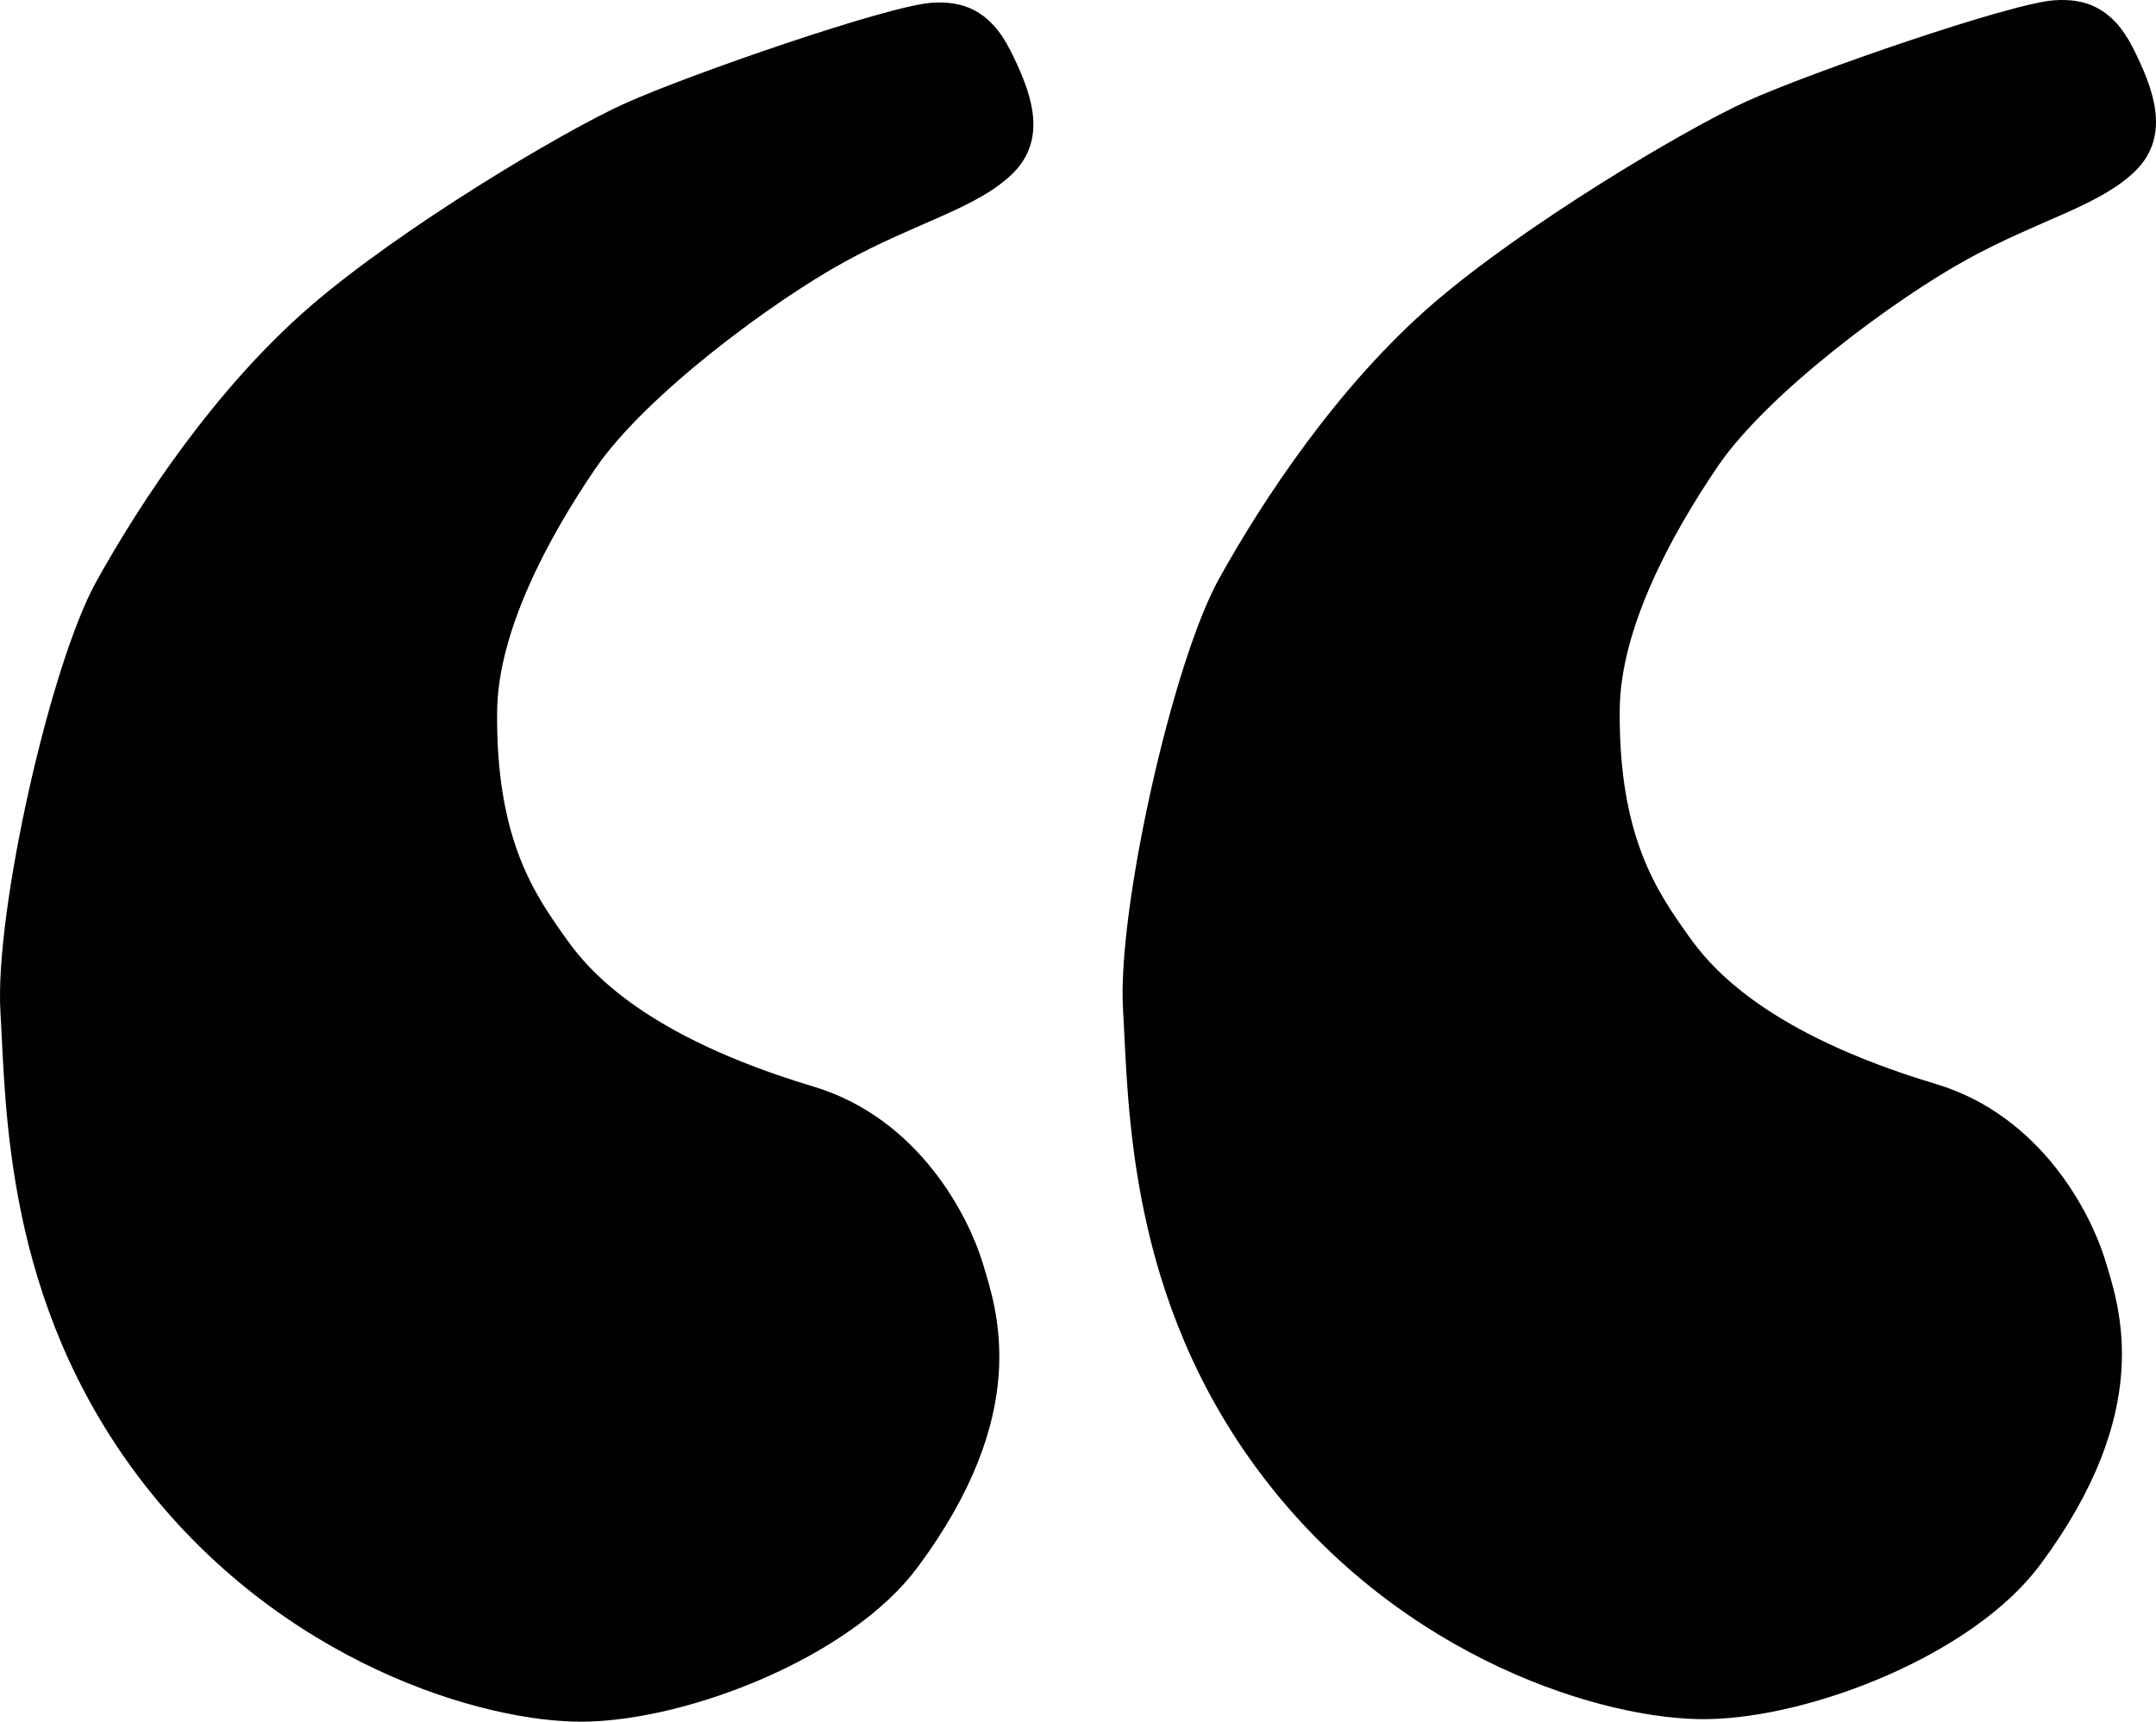
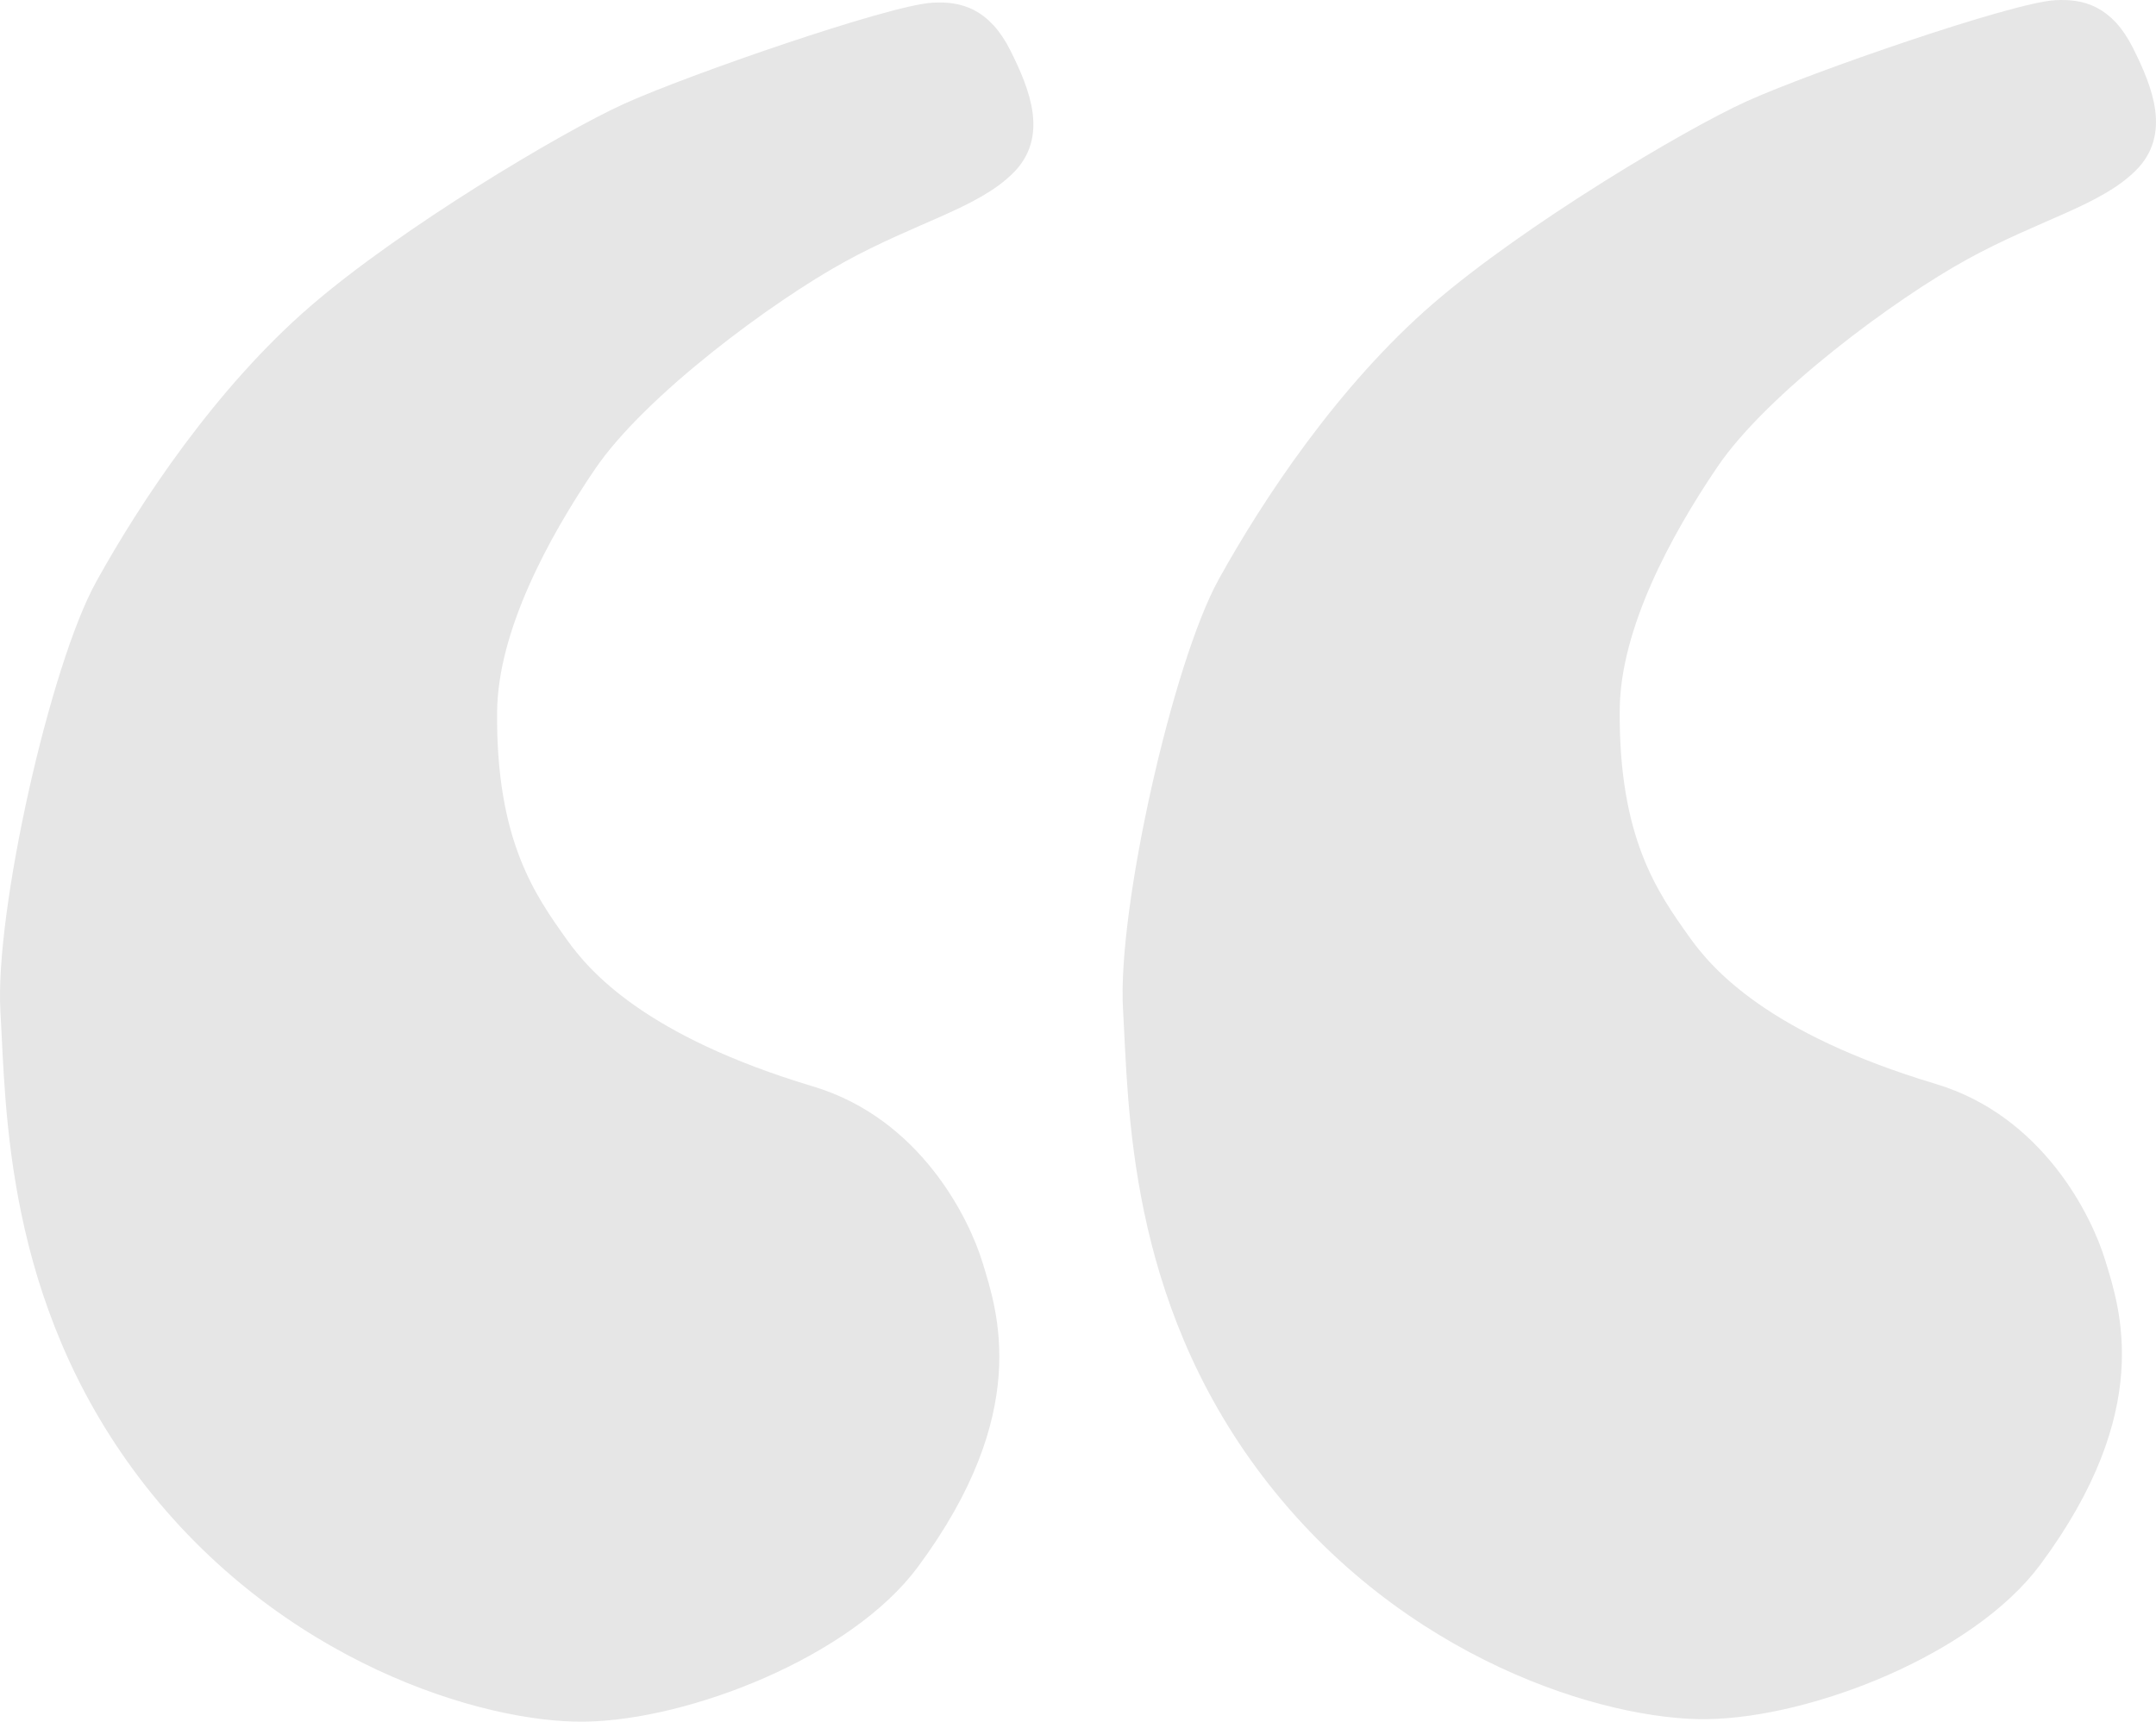
<svg xmlns="http://www.w3.org/2000/svg" version="1.1" id="Layer_1" x="0px" y="0px" width="142.803px" height="114.05px" viewBox="0 0 142.803 114.05" enable-background="new 0 0 142.803 114.05" xml:space="preserve">
-   <g>
+   <g opacity="0.1">
    <path fill="#010101" stroke="#010101" stroke-miterlimit="10" d="M61.795,0.678c1.688-0.094,3.378,0.282,4.691,2.909   c1.312,2.627,2.364,5.423,0.281,7.506c-2.252,2.252-6.216,3.151-11.071,5.817c-4.785,2.627-13.323,8.914-16.7,13.886   c-3.122,4.595-6.51,10.855-6.569,16.325c-0.093,8.726,2.628,12.479,4.692,15.387c1.567,2.209,5.348,6.568,16.606,9.945   c6.846,2.053,10.01,8.467,10.884,11.354c0.938,3.096,3.238,9.646-4.222,19.703c-4.315,5.816-14.878,9.939-21.674,10.039   c-6.474,0.094-19.873-3.799-29.086-15.951C0.809,85.965,0.903,73.392,0.528,67.012c-0.384-6.53,3.27-22.791,6.285-28.241   c2.91-5.254,7.882-12.76,14.074-18.108C26.843,15.519,37.401,9.216,41.53,7.339C45.749,5.421,59.039,0.831,61.795,0.678z" />
    <path fill="#010101" stroke="#010101" stroke-miterlimit="10" d="M136.15,0.513c1.689-0.094,3.378,0.281,4.692,2.908   c1.313,2.627,2.364,5.423,0.281,7.506c-2.252,2.251-6.217,3.151-11.071,5.817c-4.785,2.627-13.323,8.914-16.701,13.886   c-3.12,4.595-6.508,10.854-6.567,16.325c-0.094,8.726,2.628,12.479,4.691,15.387c1.567,2.209,5.348,6.567,16.607,9.944   c6.844,2.055,10.009,8.469,10.883,11.354c0.938,3.097,3.238,9.648-4.223,19.703c-4.315,5.818-14.877,9.941-21.673,10.039   c-6.475,0.095-19.873-3.798-29.085-15.949c-8.819-11.635-8.727-24.207-9.101-30.588c-0.386-6.529,3.269-22.79,6.285-28.241   c2.908-5.254,7.882-12.76,14.074-18.108c5.956-5.143,16.513-11.447,20.641-13.323C120.104,5.256,133.394,0.666,136.15,0.513z" />
  </g>
</svg>
